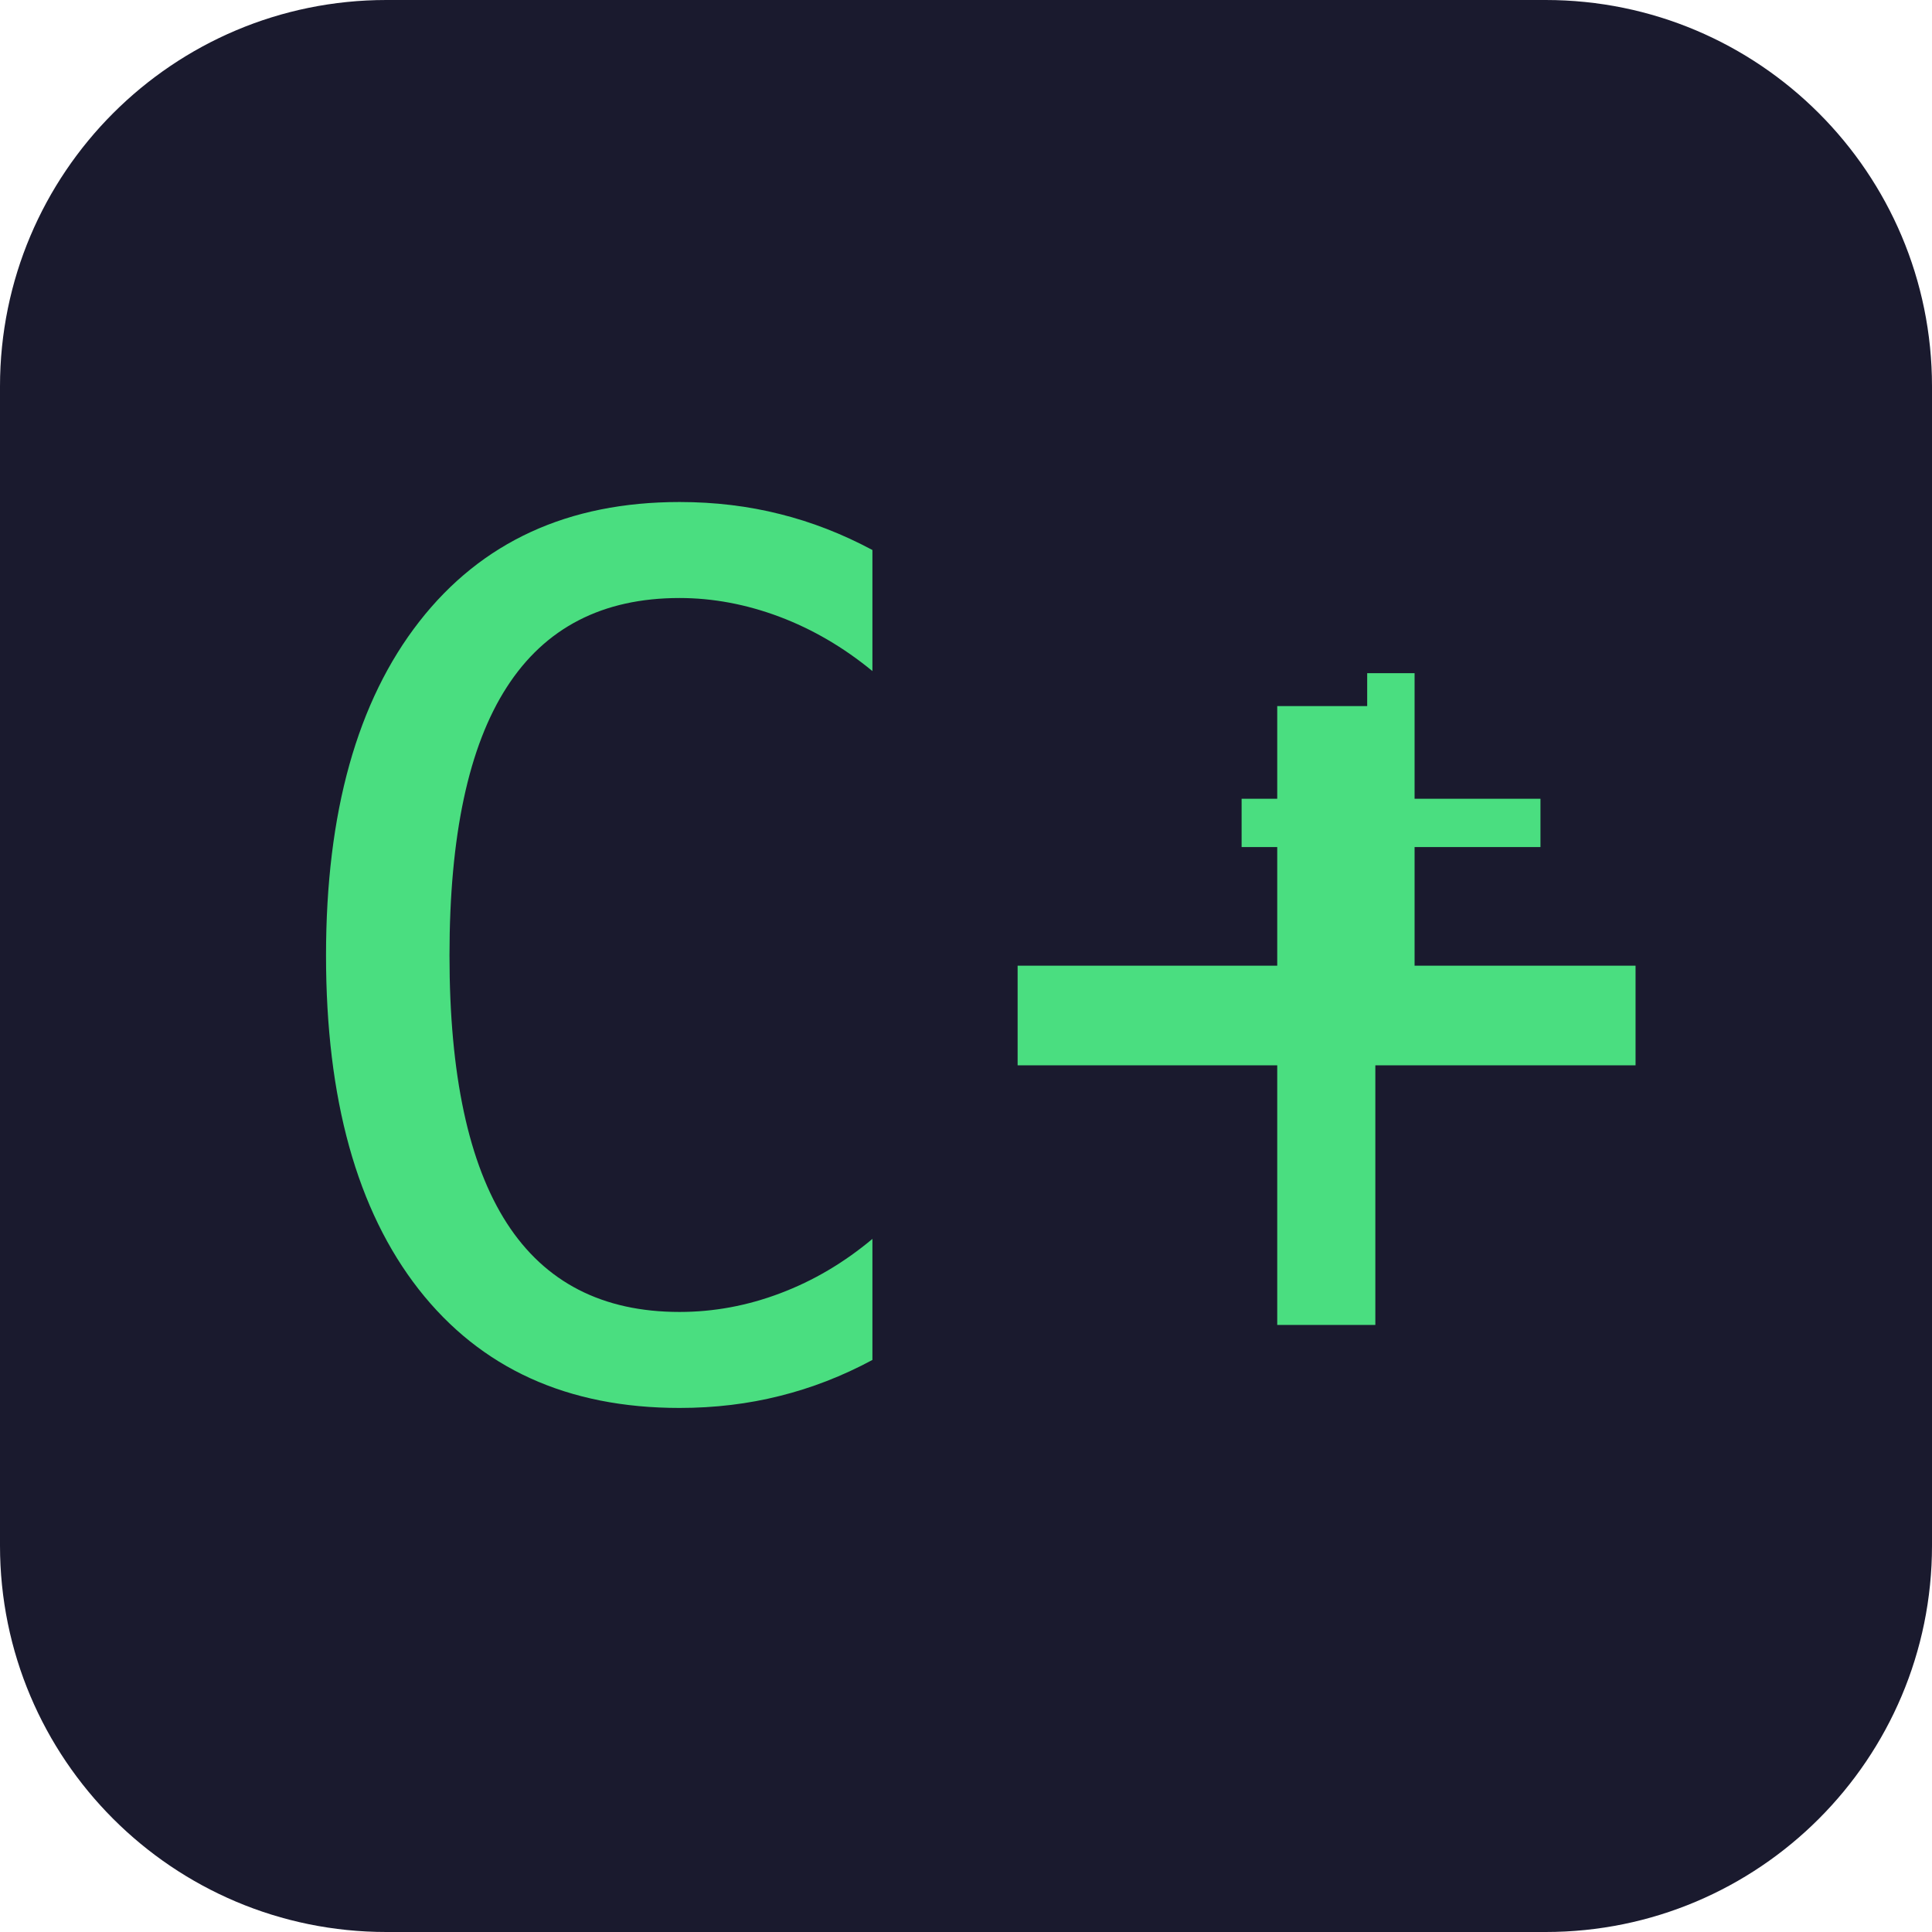
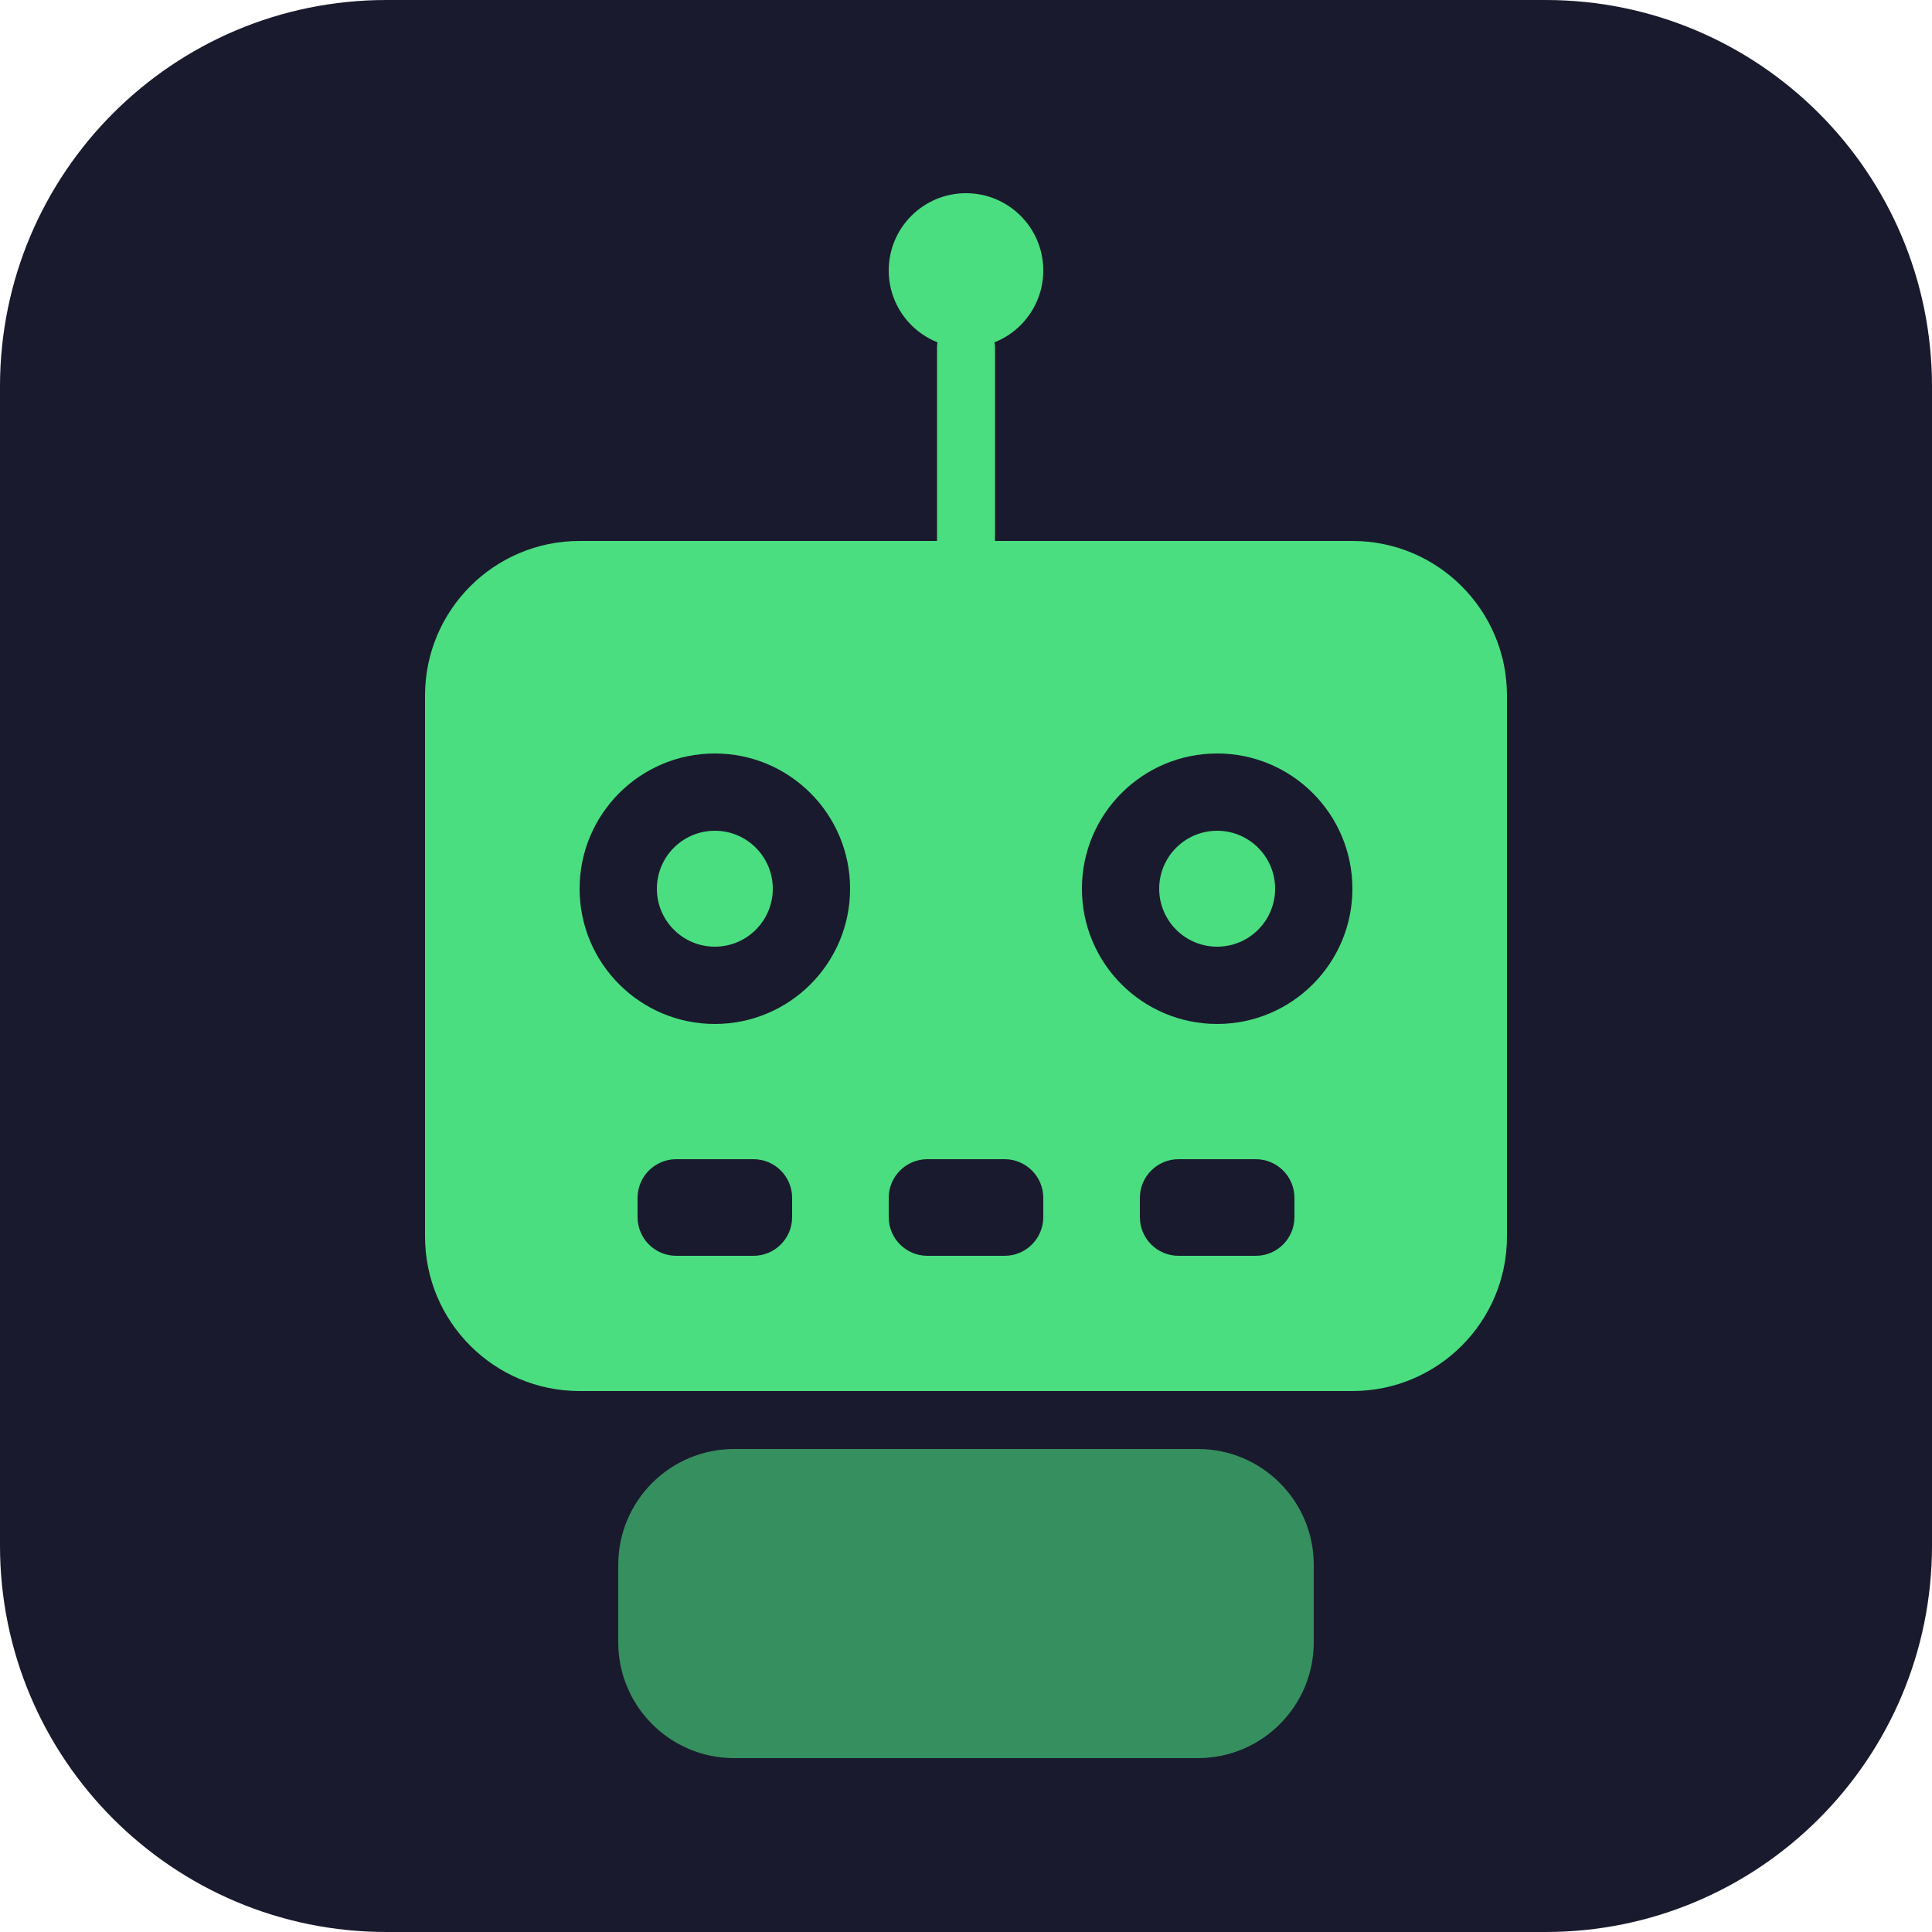
<svg xmlns="http://www.w3.org/2000/svg" viewBox="0 0 100 100">
  <rect width="100" height="100" rx="20" fill="#1a1a2e" />
-   <text x="50" y="72" font-size="62" text-anchor="middle" font-family="monospace" fill="#4ade80">C+</text>
-   <text x="72" y="52" font-size="30" text-anchor="middle" font-family="monospace" fill="#4ade80">+</text>
+   <line x1="50" y1="18" x2="50" y2="28" stroke="#4ade80" stroke-width="3" stroke-linecap="round" />
+   <circle cx="50" cy="14" r="4" fill="#4ade80" />
+   <rect x="22" y="28" width="56" height="44" rx="8" fill="#4ade80" />
+   <circle cx="37" cy="46" r="7" fill="#1a1a2e" />
+   <circle cx="63" cy="46" r="7" fill="#1a1a2e" />
+   <circle cx="37" cy="46" r="3" fill="#4ade80" />
+   <circle cx="63" cy="46" r="3" fill="#4ade80" />
+   <rect x="33" y="60" width="8" height="5" rx="2" fill="#1a1a2e" />
+   <rect x="46" y="60" width="8" height="5" rx="2" fill="#1a1a2e" />
+   <rect x="59" y="60" width="8" height="5" rx="2" fill="#1a1a2e" />
+   <rect x="32" y="75" width="36" height="16" rx="6" fill="#4ade80" opacity="0.6" />
</svg>
